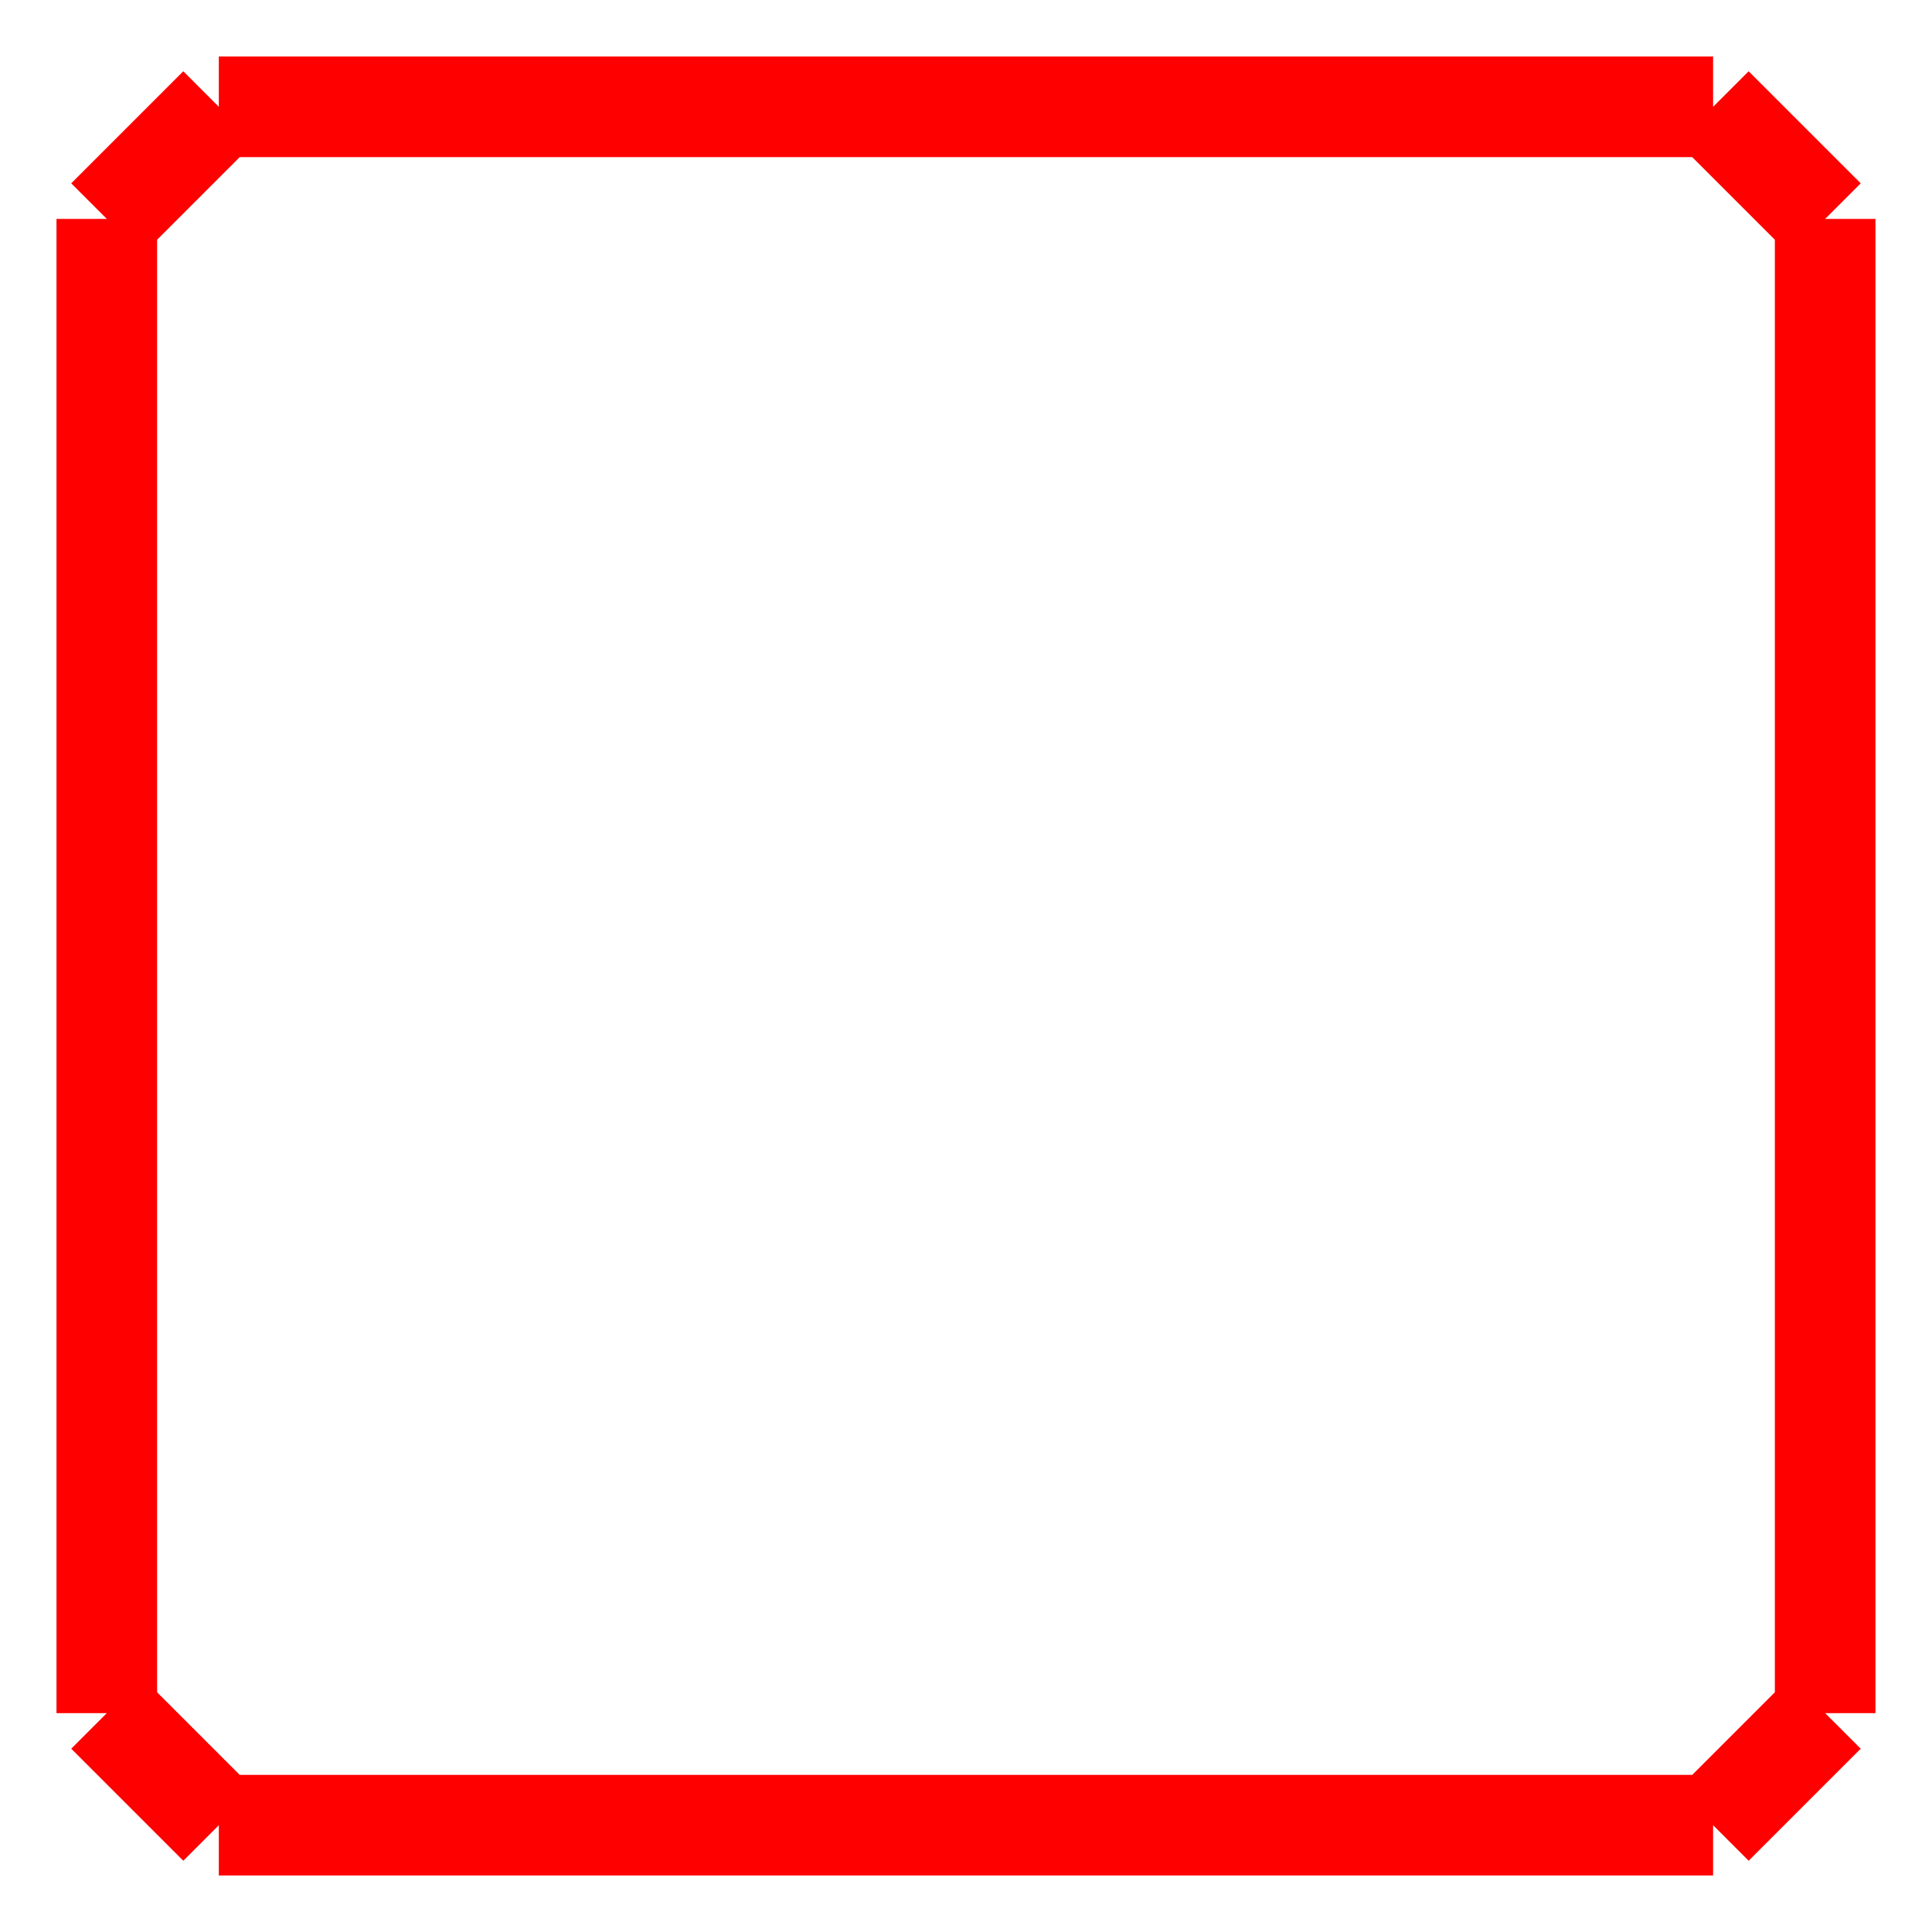
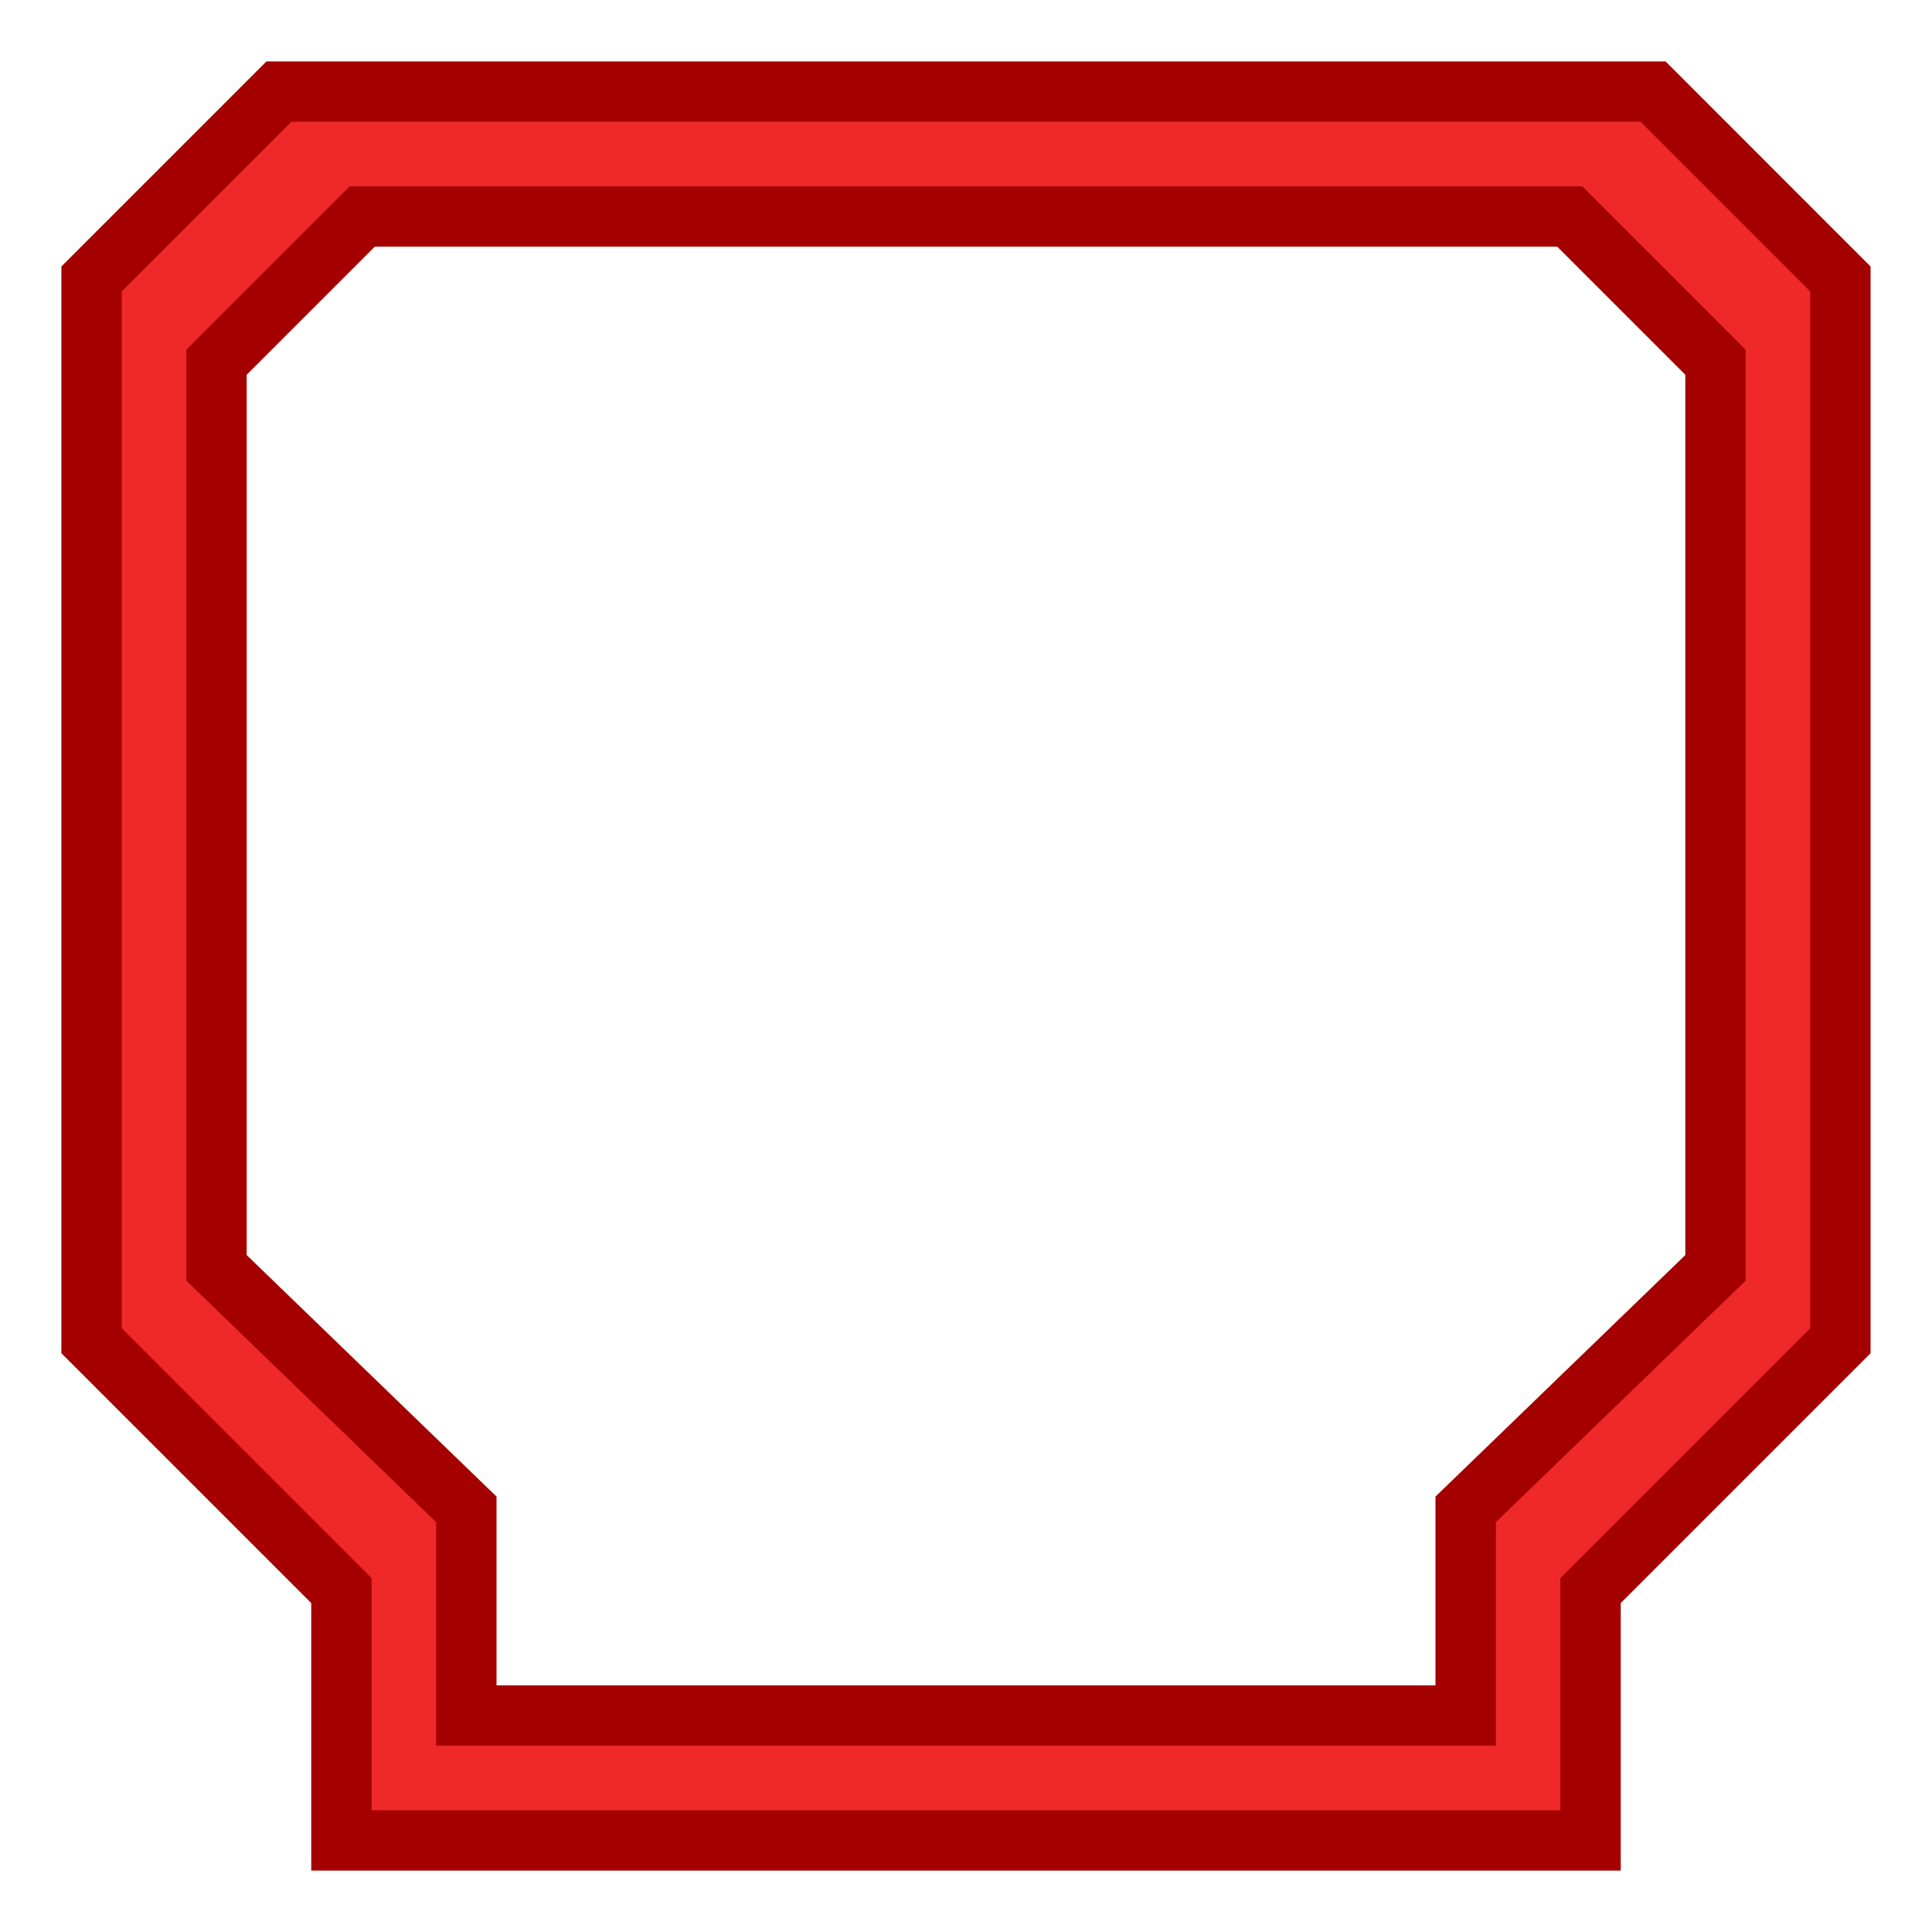
- <svg xmlns="http://www.w3.org/2000/svg" version="1.1" viewBox="0 0 480 480">
-   <path d="m26.535 425.62 27.841 27.841m-27.841-399.08v371.25m27.841-399.09-27.841 27.844m399.08-27.844h-371.25m399.09 27.844-27.844-27.844m27.844 399.09v-371.25m-27.844 399.08 27.844-27.841m-399.09 27.841h371.25" fill="none" stroke="#ff0000" stroke-width="25" />
+ <svg xmlns="http://www.w3.org/2000/svg" width="64" height="64" viewBox="0 0 64 64" version="1.1" id="svg1">
+   <defs id="defs1" />
+   <path id="path3" style="fill:#ef2929;fill-opacity:1;stroke:#a40000;stroke-width:2;stroke-linecap:round;stroke-dasharray:none;stroke-opacity:1" d="M 9.241,3.034 3.034,9.241 V 44.414 l 8.276,8.276 v 8.276 h 41.379 v -8.276 l 8.276,-8.276 V 9.241 L 54.759,3.034 Z M 12,7.172 H 52 L 56.828,12 l 0,30 -8.276,8 v 6.828 H 15.448 V 50 l -8.276,-8 0,-30 z" />
</svg>
